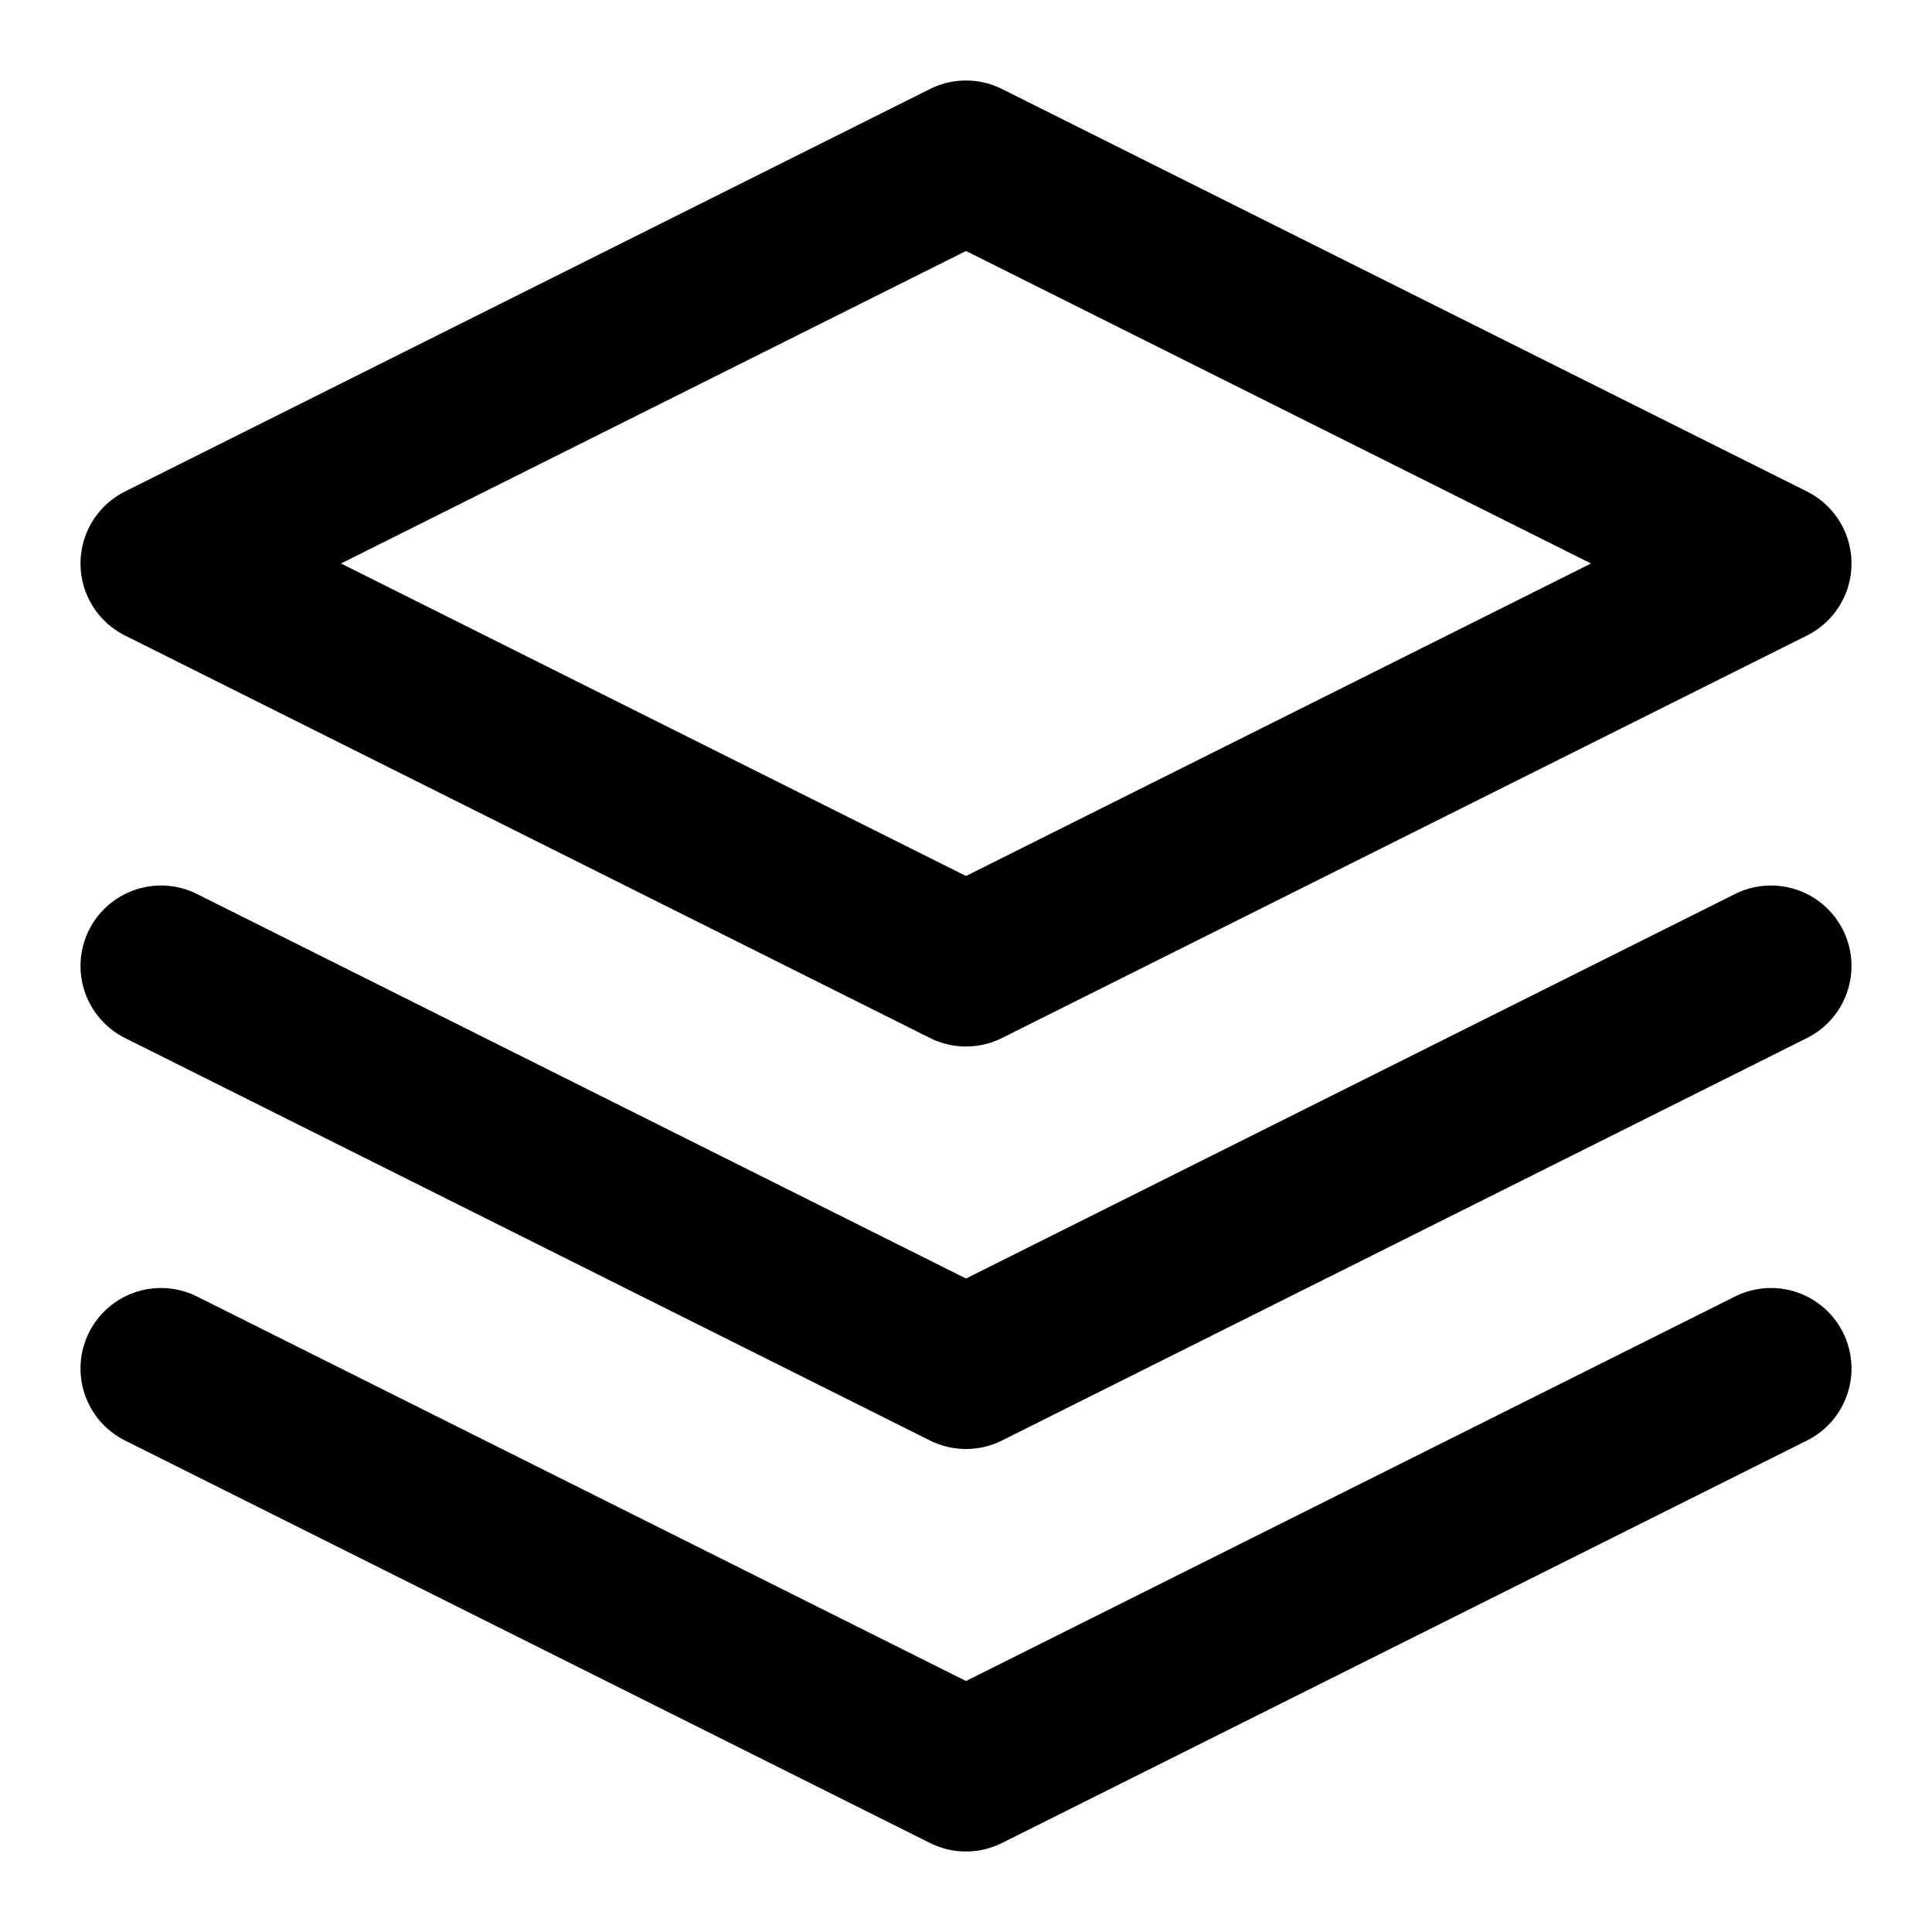
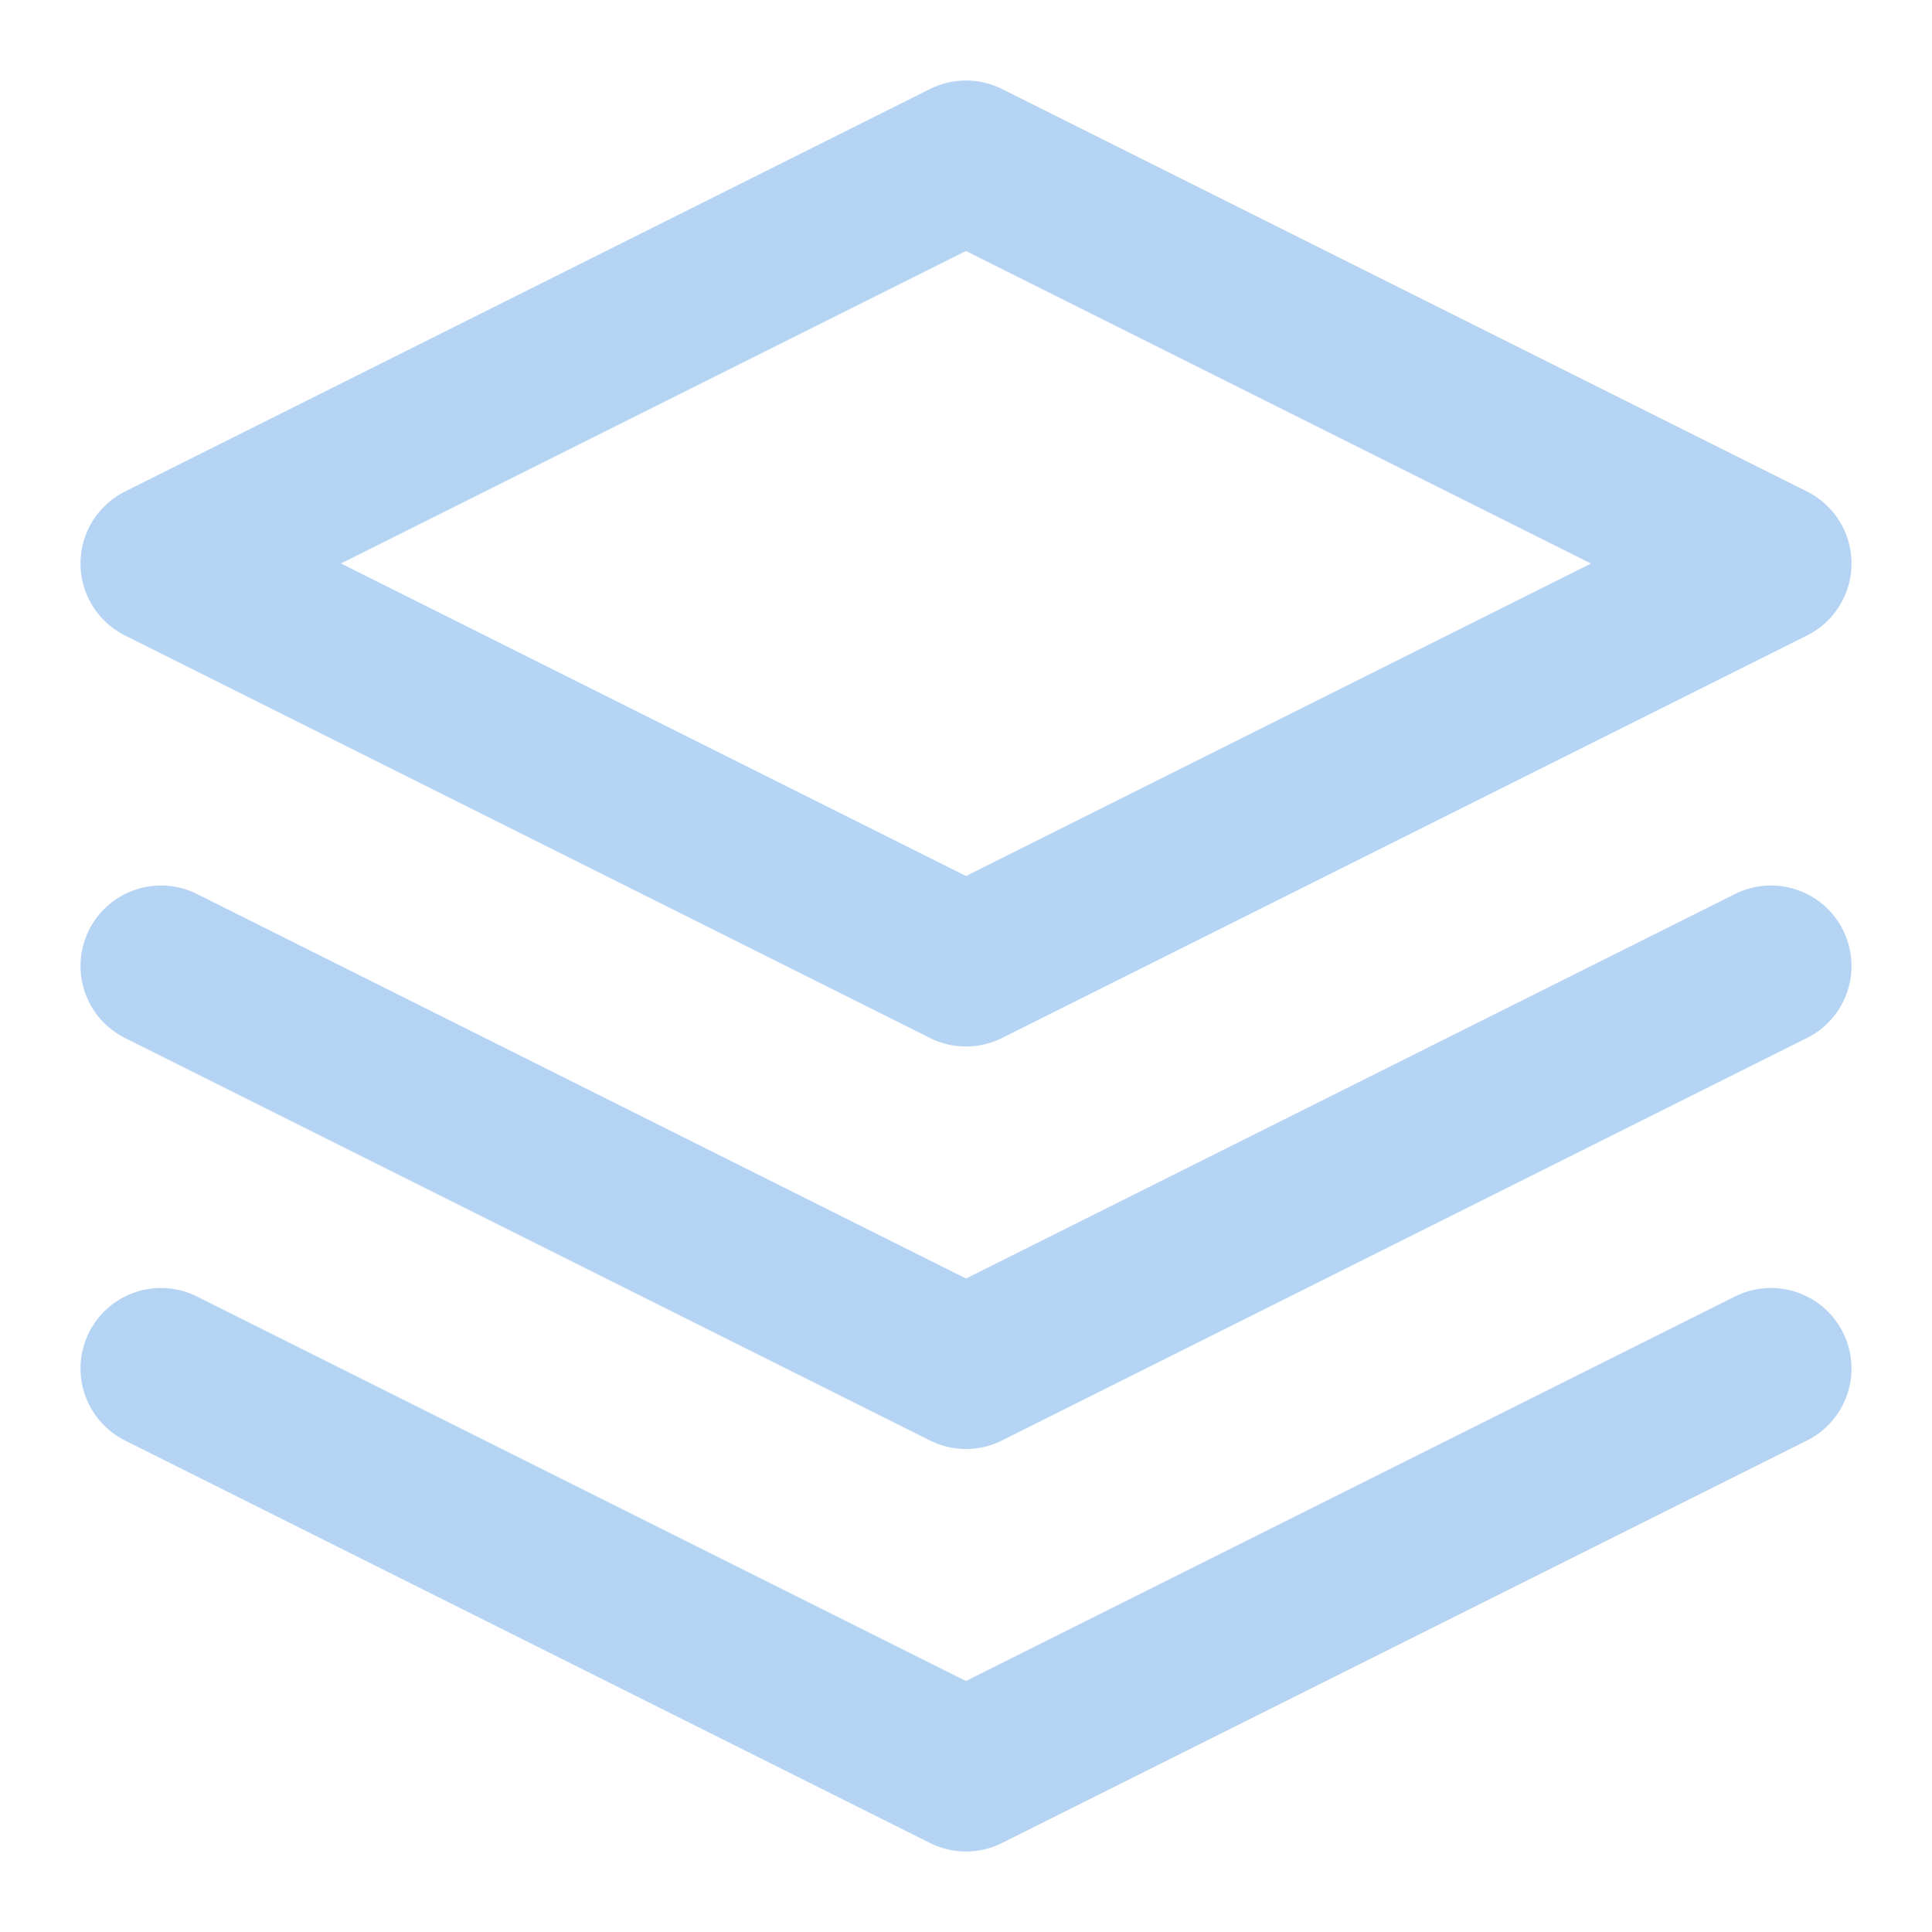
<svg xmlns="http://www.w3.org/2000/svg" width="24" height="24" viewBox="0 0 24 24" fill="none">
-   <path d="M2 17L12 22L22 17M2 12L12 17L22 12M12 2L2 7L12 12L22 7L12 2Z" stroke="currentColor" stroke-width="2" stroke-linecap="round" stroke-linejoin="round" />
+   <path d="M2 17L12 22L22 17M2 12L12 17L22 12M12 2L2 7L12 12L22 7L12 2Z" stroke="#B5D4F4" stroke-width="2" stroke-linecap="round" stroke-linejoin="round" />
</svg>
